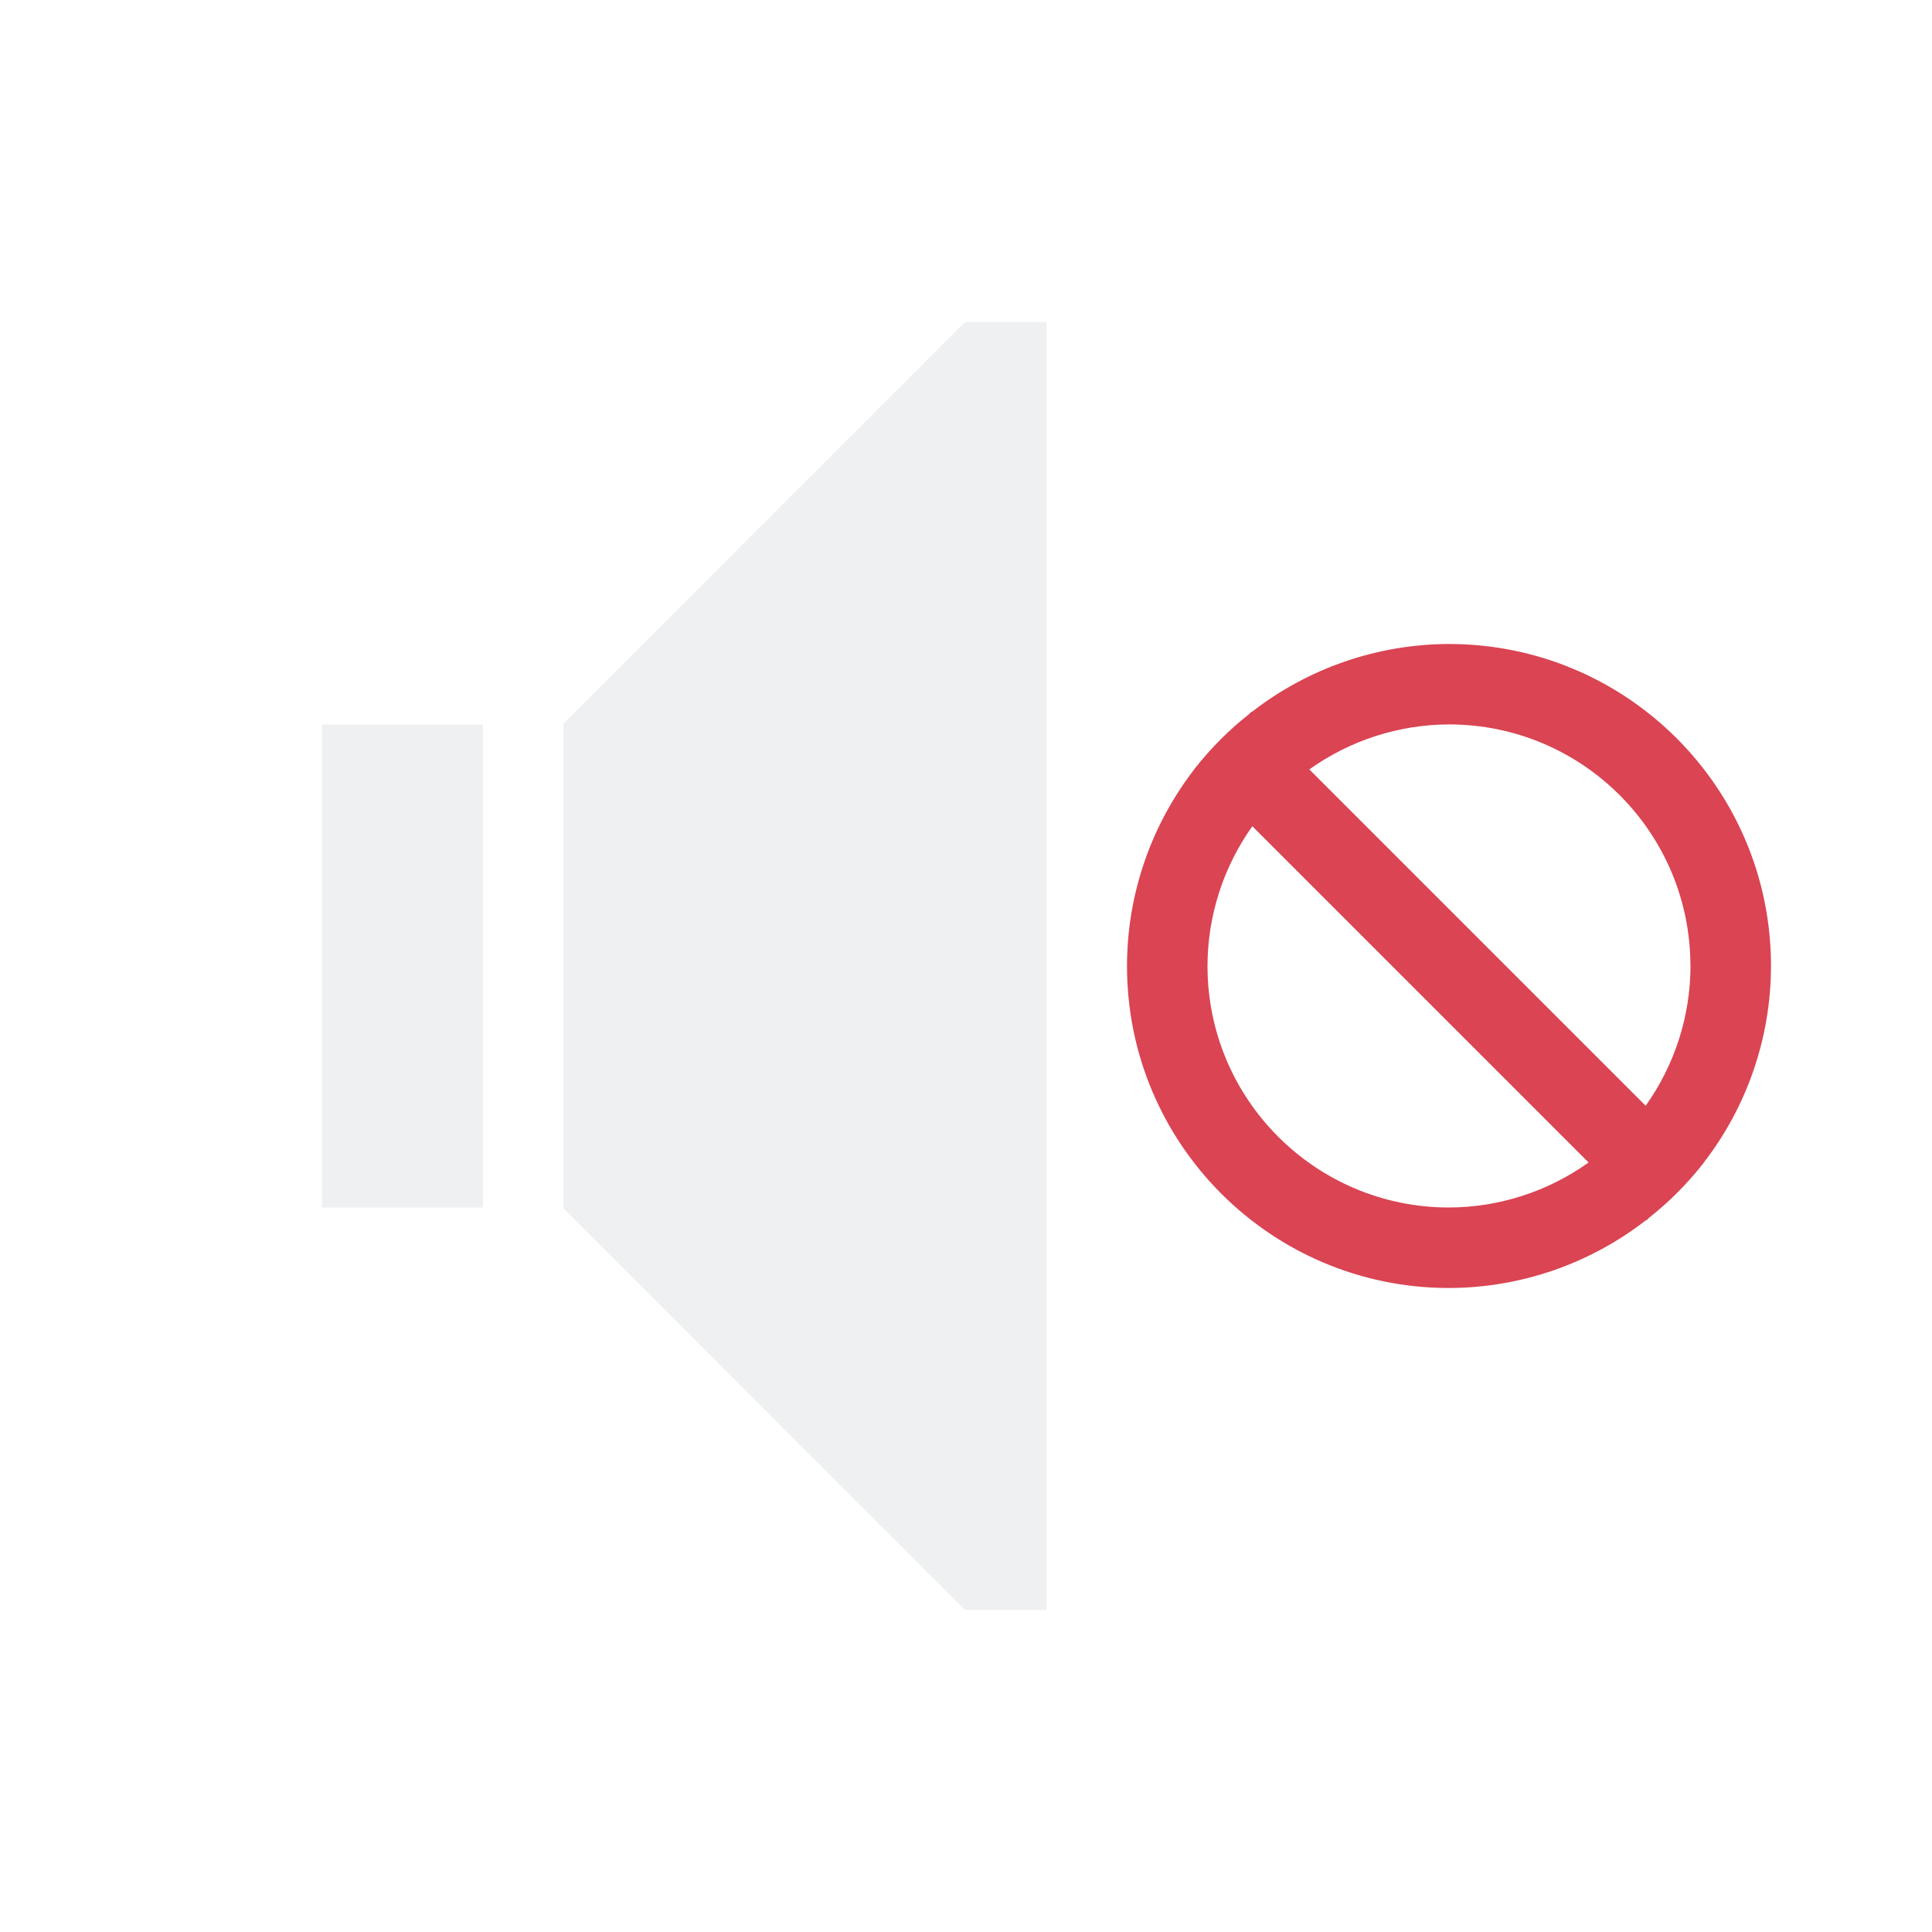
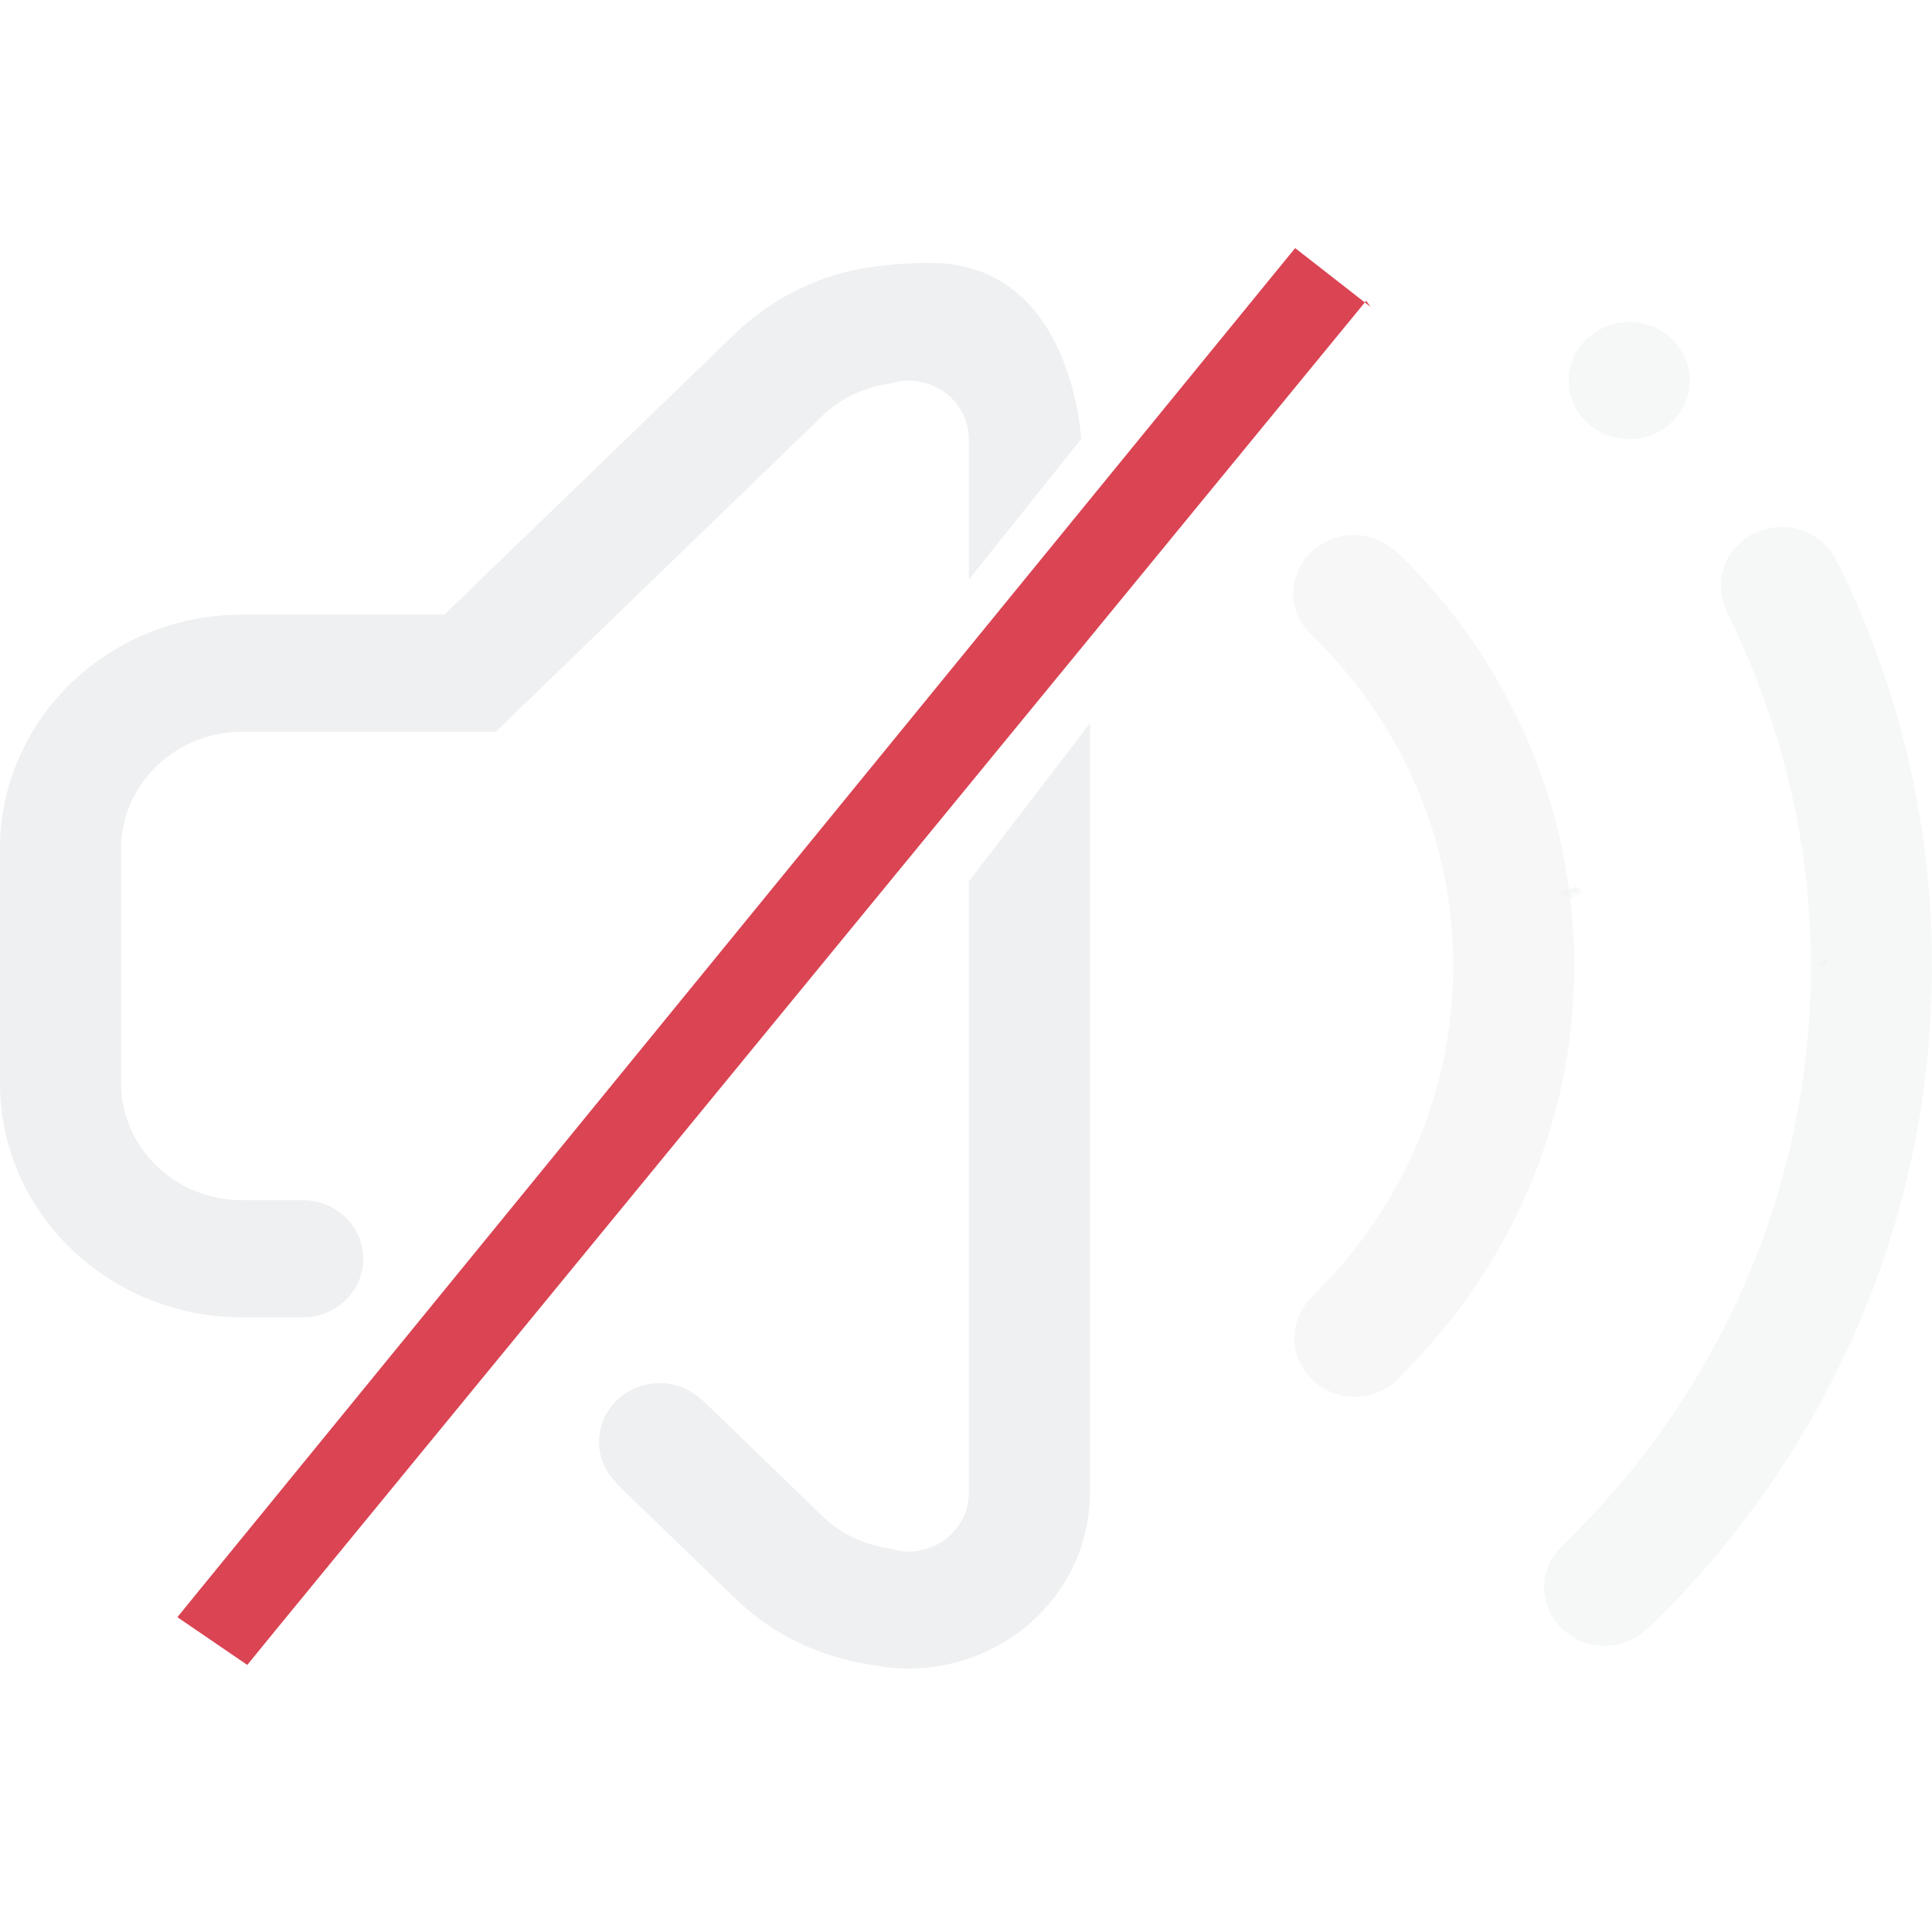
- <svg xmlns="http://www.w3.org/2000/svg" viewBox="0 0 24 24">
-   <style id="current-color-scheme" type="text/css">.ColorScheme-Text{color:#eff0f1;}.ColorScheme-NegativeText{color:#da4453;}</style>
-   <g transform="translate(1,1)">
-     <path class="ColorScheme-NegativeText" d="m21 11a4 4 0 0 0-4-4 4 4 0 0 0-2.449 0.844l-0.004-0.004-0.033 0.033a4 4 0 0 0-0.662 0.662l-0.012 0.012 2e-3 0.002a4 4 0 0 0-0.842 2.451 4 4 0 0 0 4 4 4 4 0 0 0 2.449-0.844l0.004 0.004 0.033-0.033a4 4 0 0 0 0.662-0.662l0.012-0.012-2e-3 -2e-3a4 4 0 0 0 0.842-2.451zm-1 0a3 3 0 0 1-0.557 1.736l-4.178-4.178a3 3 0 0 1 1.734-0.559 3 3 0 0 1 3 3zm-1.266 2.441a3 3 0 0 1-1.734 0.559 3 3 0 0 1-3-3 3 3 0 0 1 0.557-1.736z" fill="currentColor" />
-     <path class="ColorScheme-Text" d="m10.988 3-4.988 4.99v6.02l4.988 4.99h1.012v-16zm-7.988 5v6h2v-6z" fill="currentColor" />
+ <svg xmlns="http://www.w3.org/2000/svg" xmlns:xlink="http://www.w3.org/1999/xlink" viewBox="0 0 22 22" width="22" height="22" version="1.1" id="svg8">
+   <defs id="defs8">
+     <linearGradient id="linearGradient1">
+       <stop style="stop-color:#eff0f1;stop-opacity:1;" offset="0" id="stop1" />
+       <stop style="stop-color:#eff0f1;stop-opacity:1;" offset="0.8" id="stop3" />
+       <stop style="stop-color:#eff0f1;stop-opacity:0.502;" offset="0.8" id="stop4" />
+       <stop style="stop-color:#eff0f1;stop-opacity:0.5;" offset="1" id="stop2" />
+     </linearGradient>
+     <linearGradient xlink:href="#linearGradient1" id="linearGradient2" x1="0" y1="10.997" x2="18.259" y2="11.091" gradientUnits="userSpaceOnUse" />
+   </defs>
+   <style id="current-color-scheme" type="text/css">.ColorScheme-Text{color:#232629;}.ColorScheme-NegativeText { color: #da4453; } </style>
+   <g id="g2">
+     <path d="m 20.722,10.976 0.046,0.019 -0.045,-0.038 0.032,0.03 -0.018,-0.014 -0.05,0.027 0.074,0.004 -0.017,-0.027 -0.012,0.014 -0.006,0.007 0.006,0.008 -0.044,-0.003 0.037,-0.05 0.048,0.048 z m 0.033,0.029 0.055,-0.042 -0.006,-0.042 -0.056,-0.006 z m -4.801,4.661 c -0.127,0.146 -0.313,0.24 -0.526,0.24 -0.38,0 -0.689,-0.299 -0.689,-0.667 0,-0.182 0.075,-0.346 0.197,-0.466 l -0.003,-0.003 c 0.998,-0.966 1.615,-2.299 1.615,-3.772 0,-1.463 -0.61,-2.787 -1.597,-3.751 -0.137,-0.122 -0.224,-0.295 -0.224,-0.489 0,-0.367 0.309,-0.666 0.689,-0.666 0.191,0 0.362,0.075 0.488,0.196 l 0.003,-0.003 c 1.247,1.206 2.019,2.873 2.019,4.714 0,1.818 -0.755,3.463 -1.974,4.667 z m -5.61,3.334 c -0.146,0 -0.29,-0.016 -0.428,-0.044 -0.562,-0.085 -1.102,-0.328 -1.536,-0.747 l -1.368,-1.322 0.006,-0.005 c -0.122,-0.12 -0.197,-0.284 -0.197,-0.465 0,-0.369 0.308,-0.667 0.689,-0.667 0.187,0 0.357,0.073 0.481,0.191 l 0.003,-0.003 1.374,1.329 c 0.217,0.21 0.489,0.327 0.769,0.367 0.066,0.02 0.133,0.034 0.206,0.034 0.381,0 0.689,-0.299 0.689,-0.667 V 11.906 L 11.032,5 c -4e-6,-0.368 -0.308,-0.666 -0.689,-0.666 -0.071,0 -0.138,0.014 -0.202,0.033 C 9.858,4.404 9.585,4.523 9.368,4.733 L 5.645,8.333 H 2.758 c -0.762,0 -1.379,0.598 -1.379,1.333 v 2.667 c 0,0.737 0.617,1.334 1.379,1.334 h 0.689 c 0.381,0 0.69,0.298 0.69,0.667 0,0.368 -0.309,0.667 -0.69,0.667 H 2.758 C 1.234,15 0,13.806 0,12.333 V 9.666 C 0,8.194 1.234,6.999 2.758,6.999 H 5.06 L 8.379,3.791 C 8.813,3.373 9.397,3.106 9.915,3.044 10.053,3.015 10.485,2.979 10.743,3 c 1.481,0.119 1.568,2 1.568,2 l -1.279,1.6 v 3.437 l 1.379,-1.8 v 8.763 c 0,1.104 -0.926,2 -2.068,2 z M 5.861,13.999 c 0.38,-4.56e-4 -0.11,0.018 -0.067,0.037 0.336,0.151 0.511,0.099 0.13,0.099 -0.381,0 -0.028,0.332 -0.028,-0.036 0,-0.368 -0.415,-0.1 -0.035,-0.1 z" id="path2-3-3-62" style="fill:url(#linearGradient2);fill-opacity:1;stroke-width:0.042" />
+     <path d="m 18.768,18.543 -0.004,-0.004 c -0.125,0.125 -0.299,0.202 -0.492,0.202 -0.381,0 -0.689,-0.299 -0.689,-0.667 0,-0.198 0.091,-0.373 0.231,-0.495 1.735,-1.687 2.807,-4.011 2.807,-6.579 0,-1.456 -0.355,-2.828 -0.97,-4.056 l 0.008,-0.003 c -0.039,-0.084 -0.062,-0.176 -0.062,-0.274 0,-0.368 0.309,-0.666 0.69,-0.666 0.28,0 0.518,0.161 0.627,0.392 l 0.005,-0.003 c 0.693,1.395 1.081,2.959 1.081,4.61 0,2.946 -1.235,5.613 -3.232,7.543 z M 18.553,5 c -0.381,0 -0.69,-0.299 -0.69,-0.666 0,-0.368 0.309,-0.667 0.69,-0.667 0.38,0 0.689,0.299 0.689,0.667 0,0.368 -0.309,0.666 -0.689,0.666 z m -0.677,5.19 c 0.013,-0.006 0.002,0.002 0.002,0.002 l 0.013,-0.002 -0.005,-0.011 -0.013,0.015 8.28e-4,-0.005 0.031,0.027 -0.025,-0.02 c 0,0 0.002,0.004 -0.006,0.006 l 0.028,-0.009 0.004,0.009 -0.032,-0.013 0.015,-0.005 z m 0.061,0.012 -0.077,0.024 0.01,-0.034 0.007,-0.079 0.005,0.043 0.002,0.064 -0.014,0.015 0.033,-0.035 0.004,-0.037 -0.032,0.072 0.066,-0.041 -0.04,-1.17e-4 0.022,-0.021 v 0.059 c 0,3e-6 -0.143,-0.037 -0.143,-0.037 l 0.096,0.033 -0.027,-0.065 0.004,0.044 -0.104,-0.048 0.211,-0.06 v 0.12 l 0.037,-0.059 h -0.106 l -0.005,0.042 -0.044,-0.006 h 0.006 l 0.074,0.023 v -0.072 l -0.124,0.072 0.066,-0.048 -0.059,0.01 0.095,-0.026 -0.119,0.004 0.117,0.039 v 0.043 z m 0.082,-0.046 -0.056,-0.053 0.006,0.089 -0.094,-0.041 z" id="path2-3-5-9" style="fill:#eff0f1;fill-opacity:0.5;stroke-width:0.042" />
+     <path d="M 15.607,3.495 14.748,2.825 2.322,18.044 2.02,18.415 2.816,18.959 3.118,18.588 15.557,3.425 Z" class="ColorScheme-NegativeText" fill="currentColor" stroke-linecap="square" stroke-miterlimit="0" id="path2" style="color:#da4453;stroke-width:1" />
  </g>
</svg>
